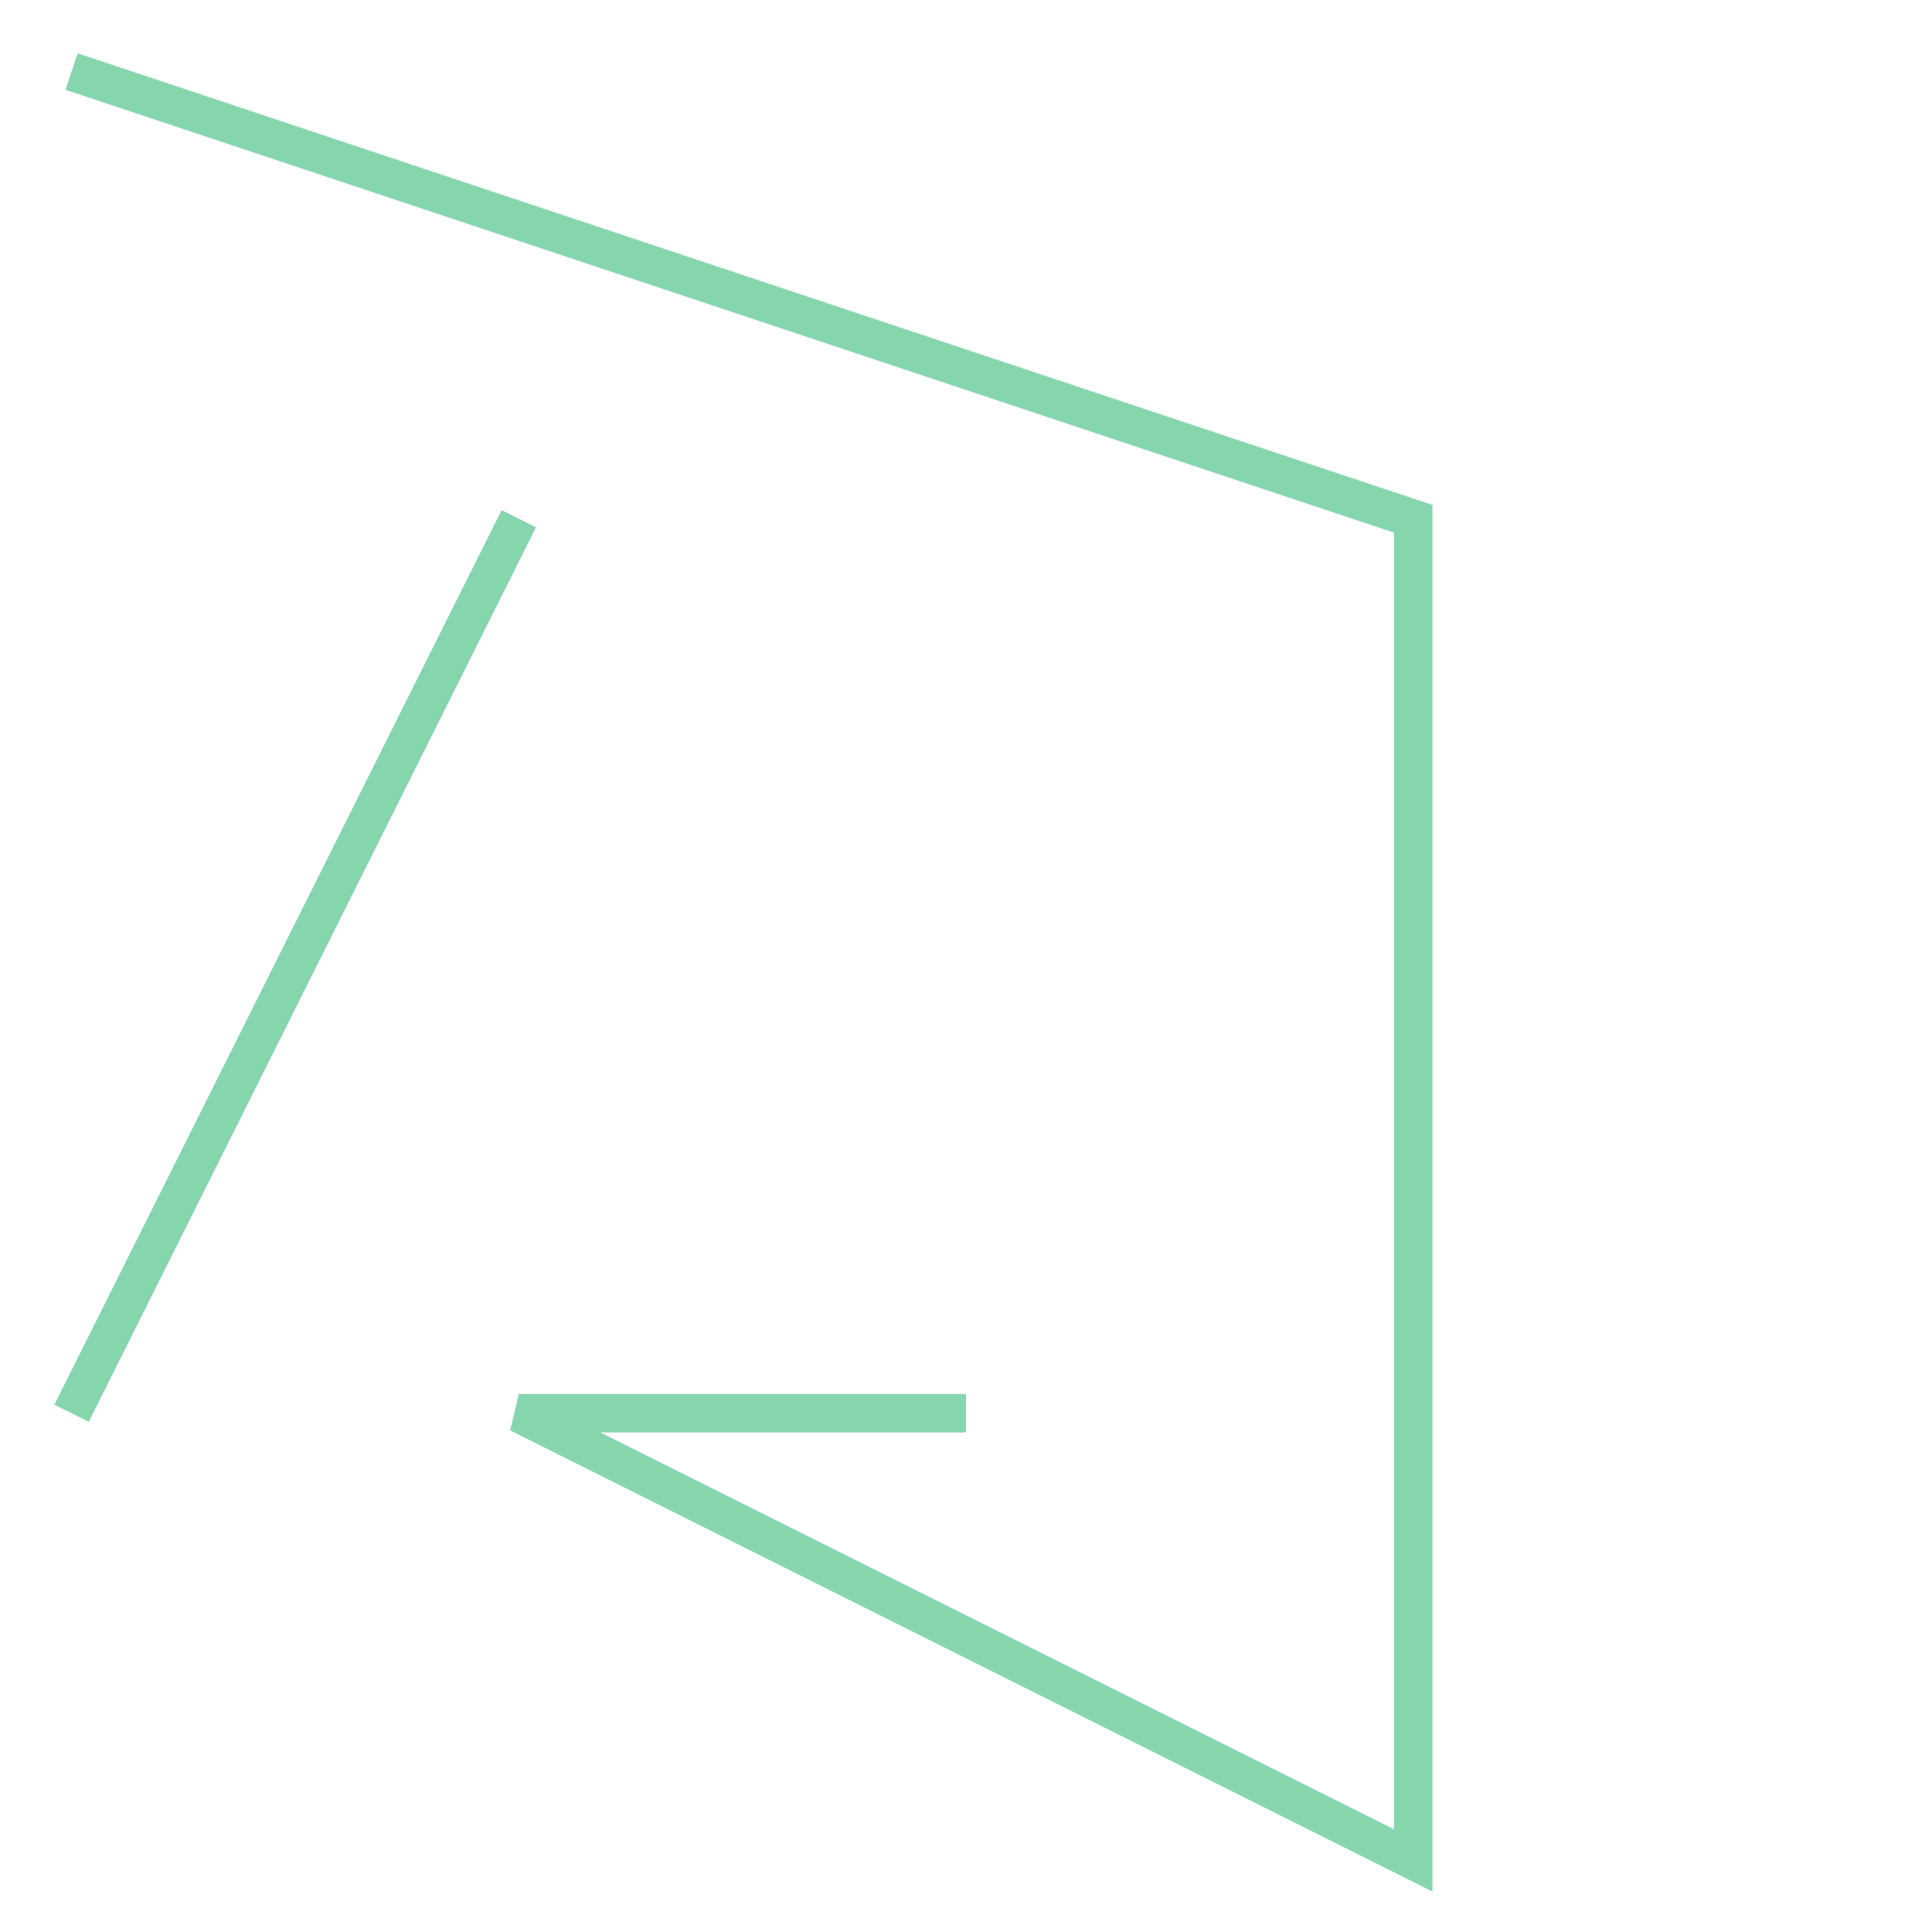
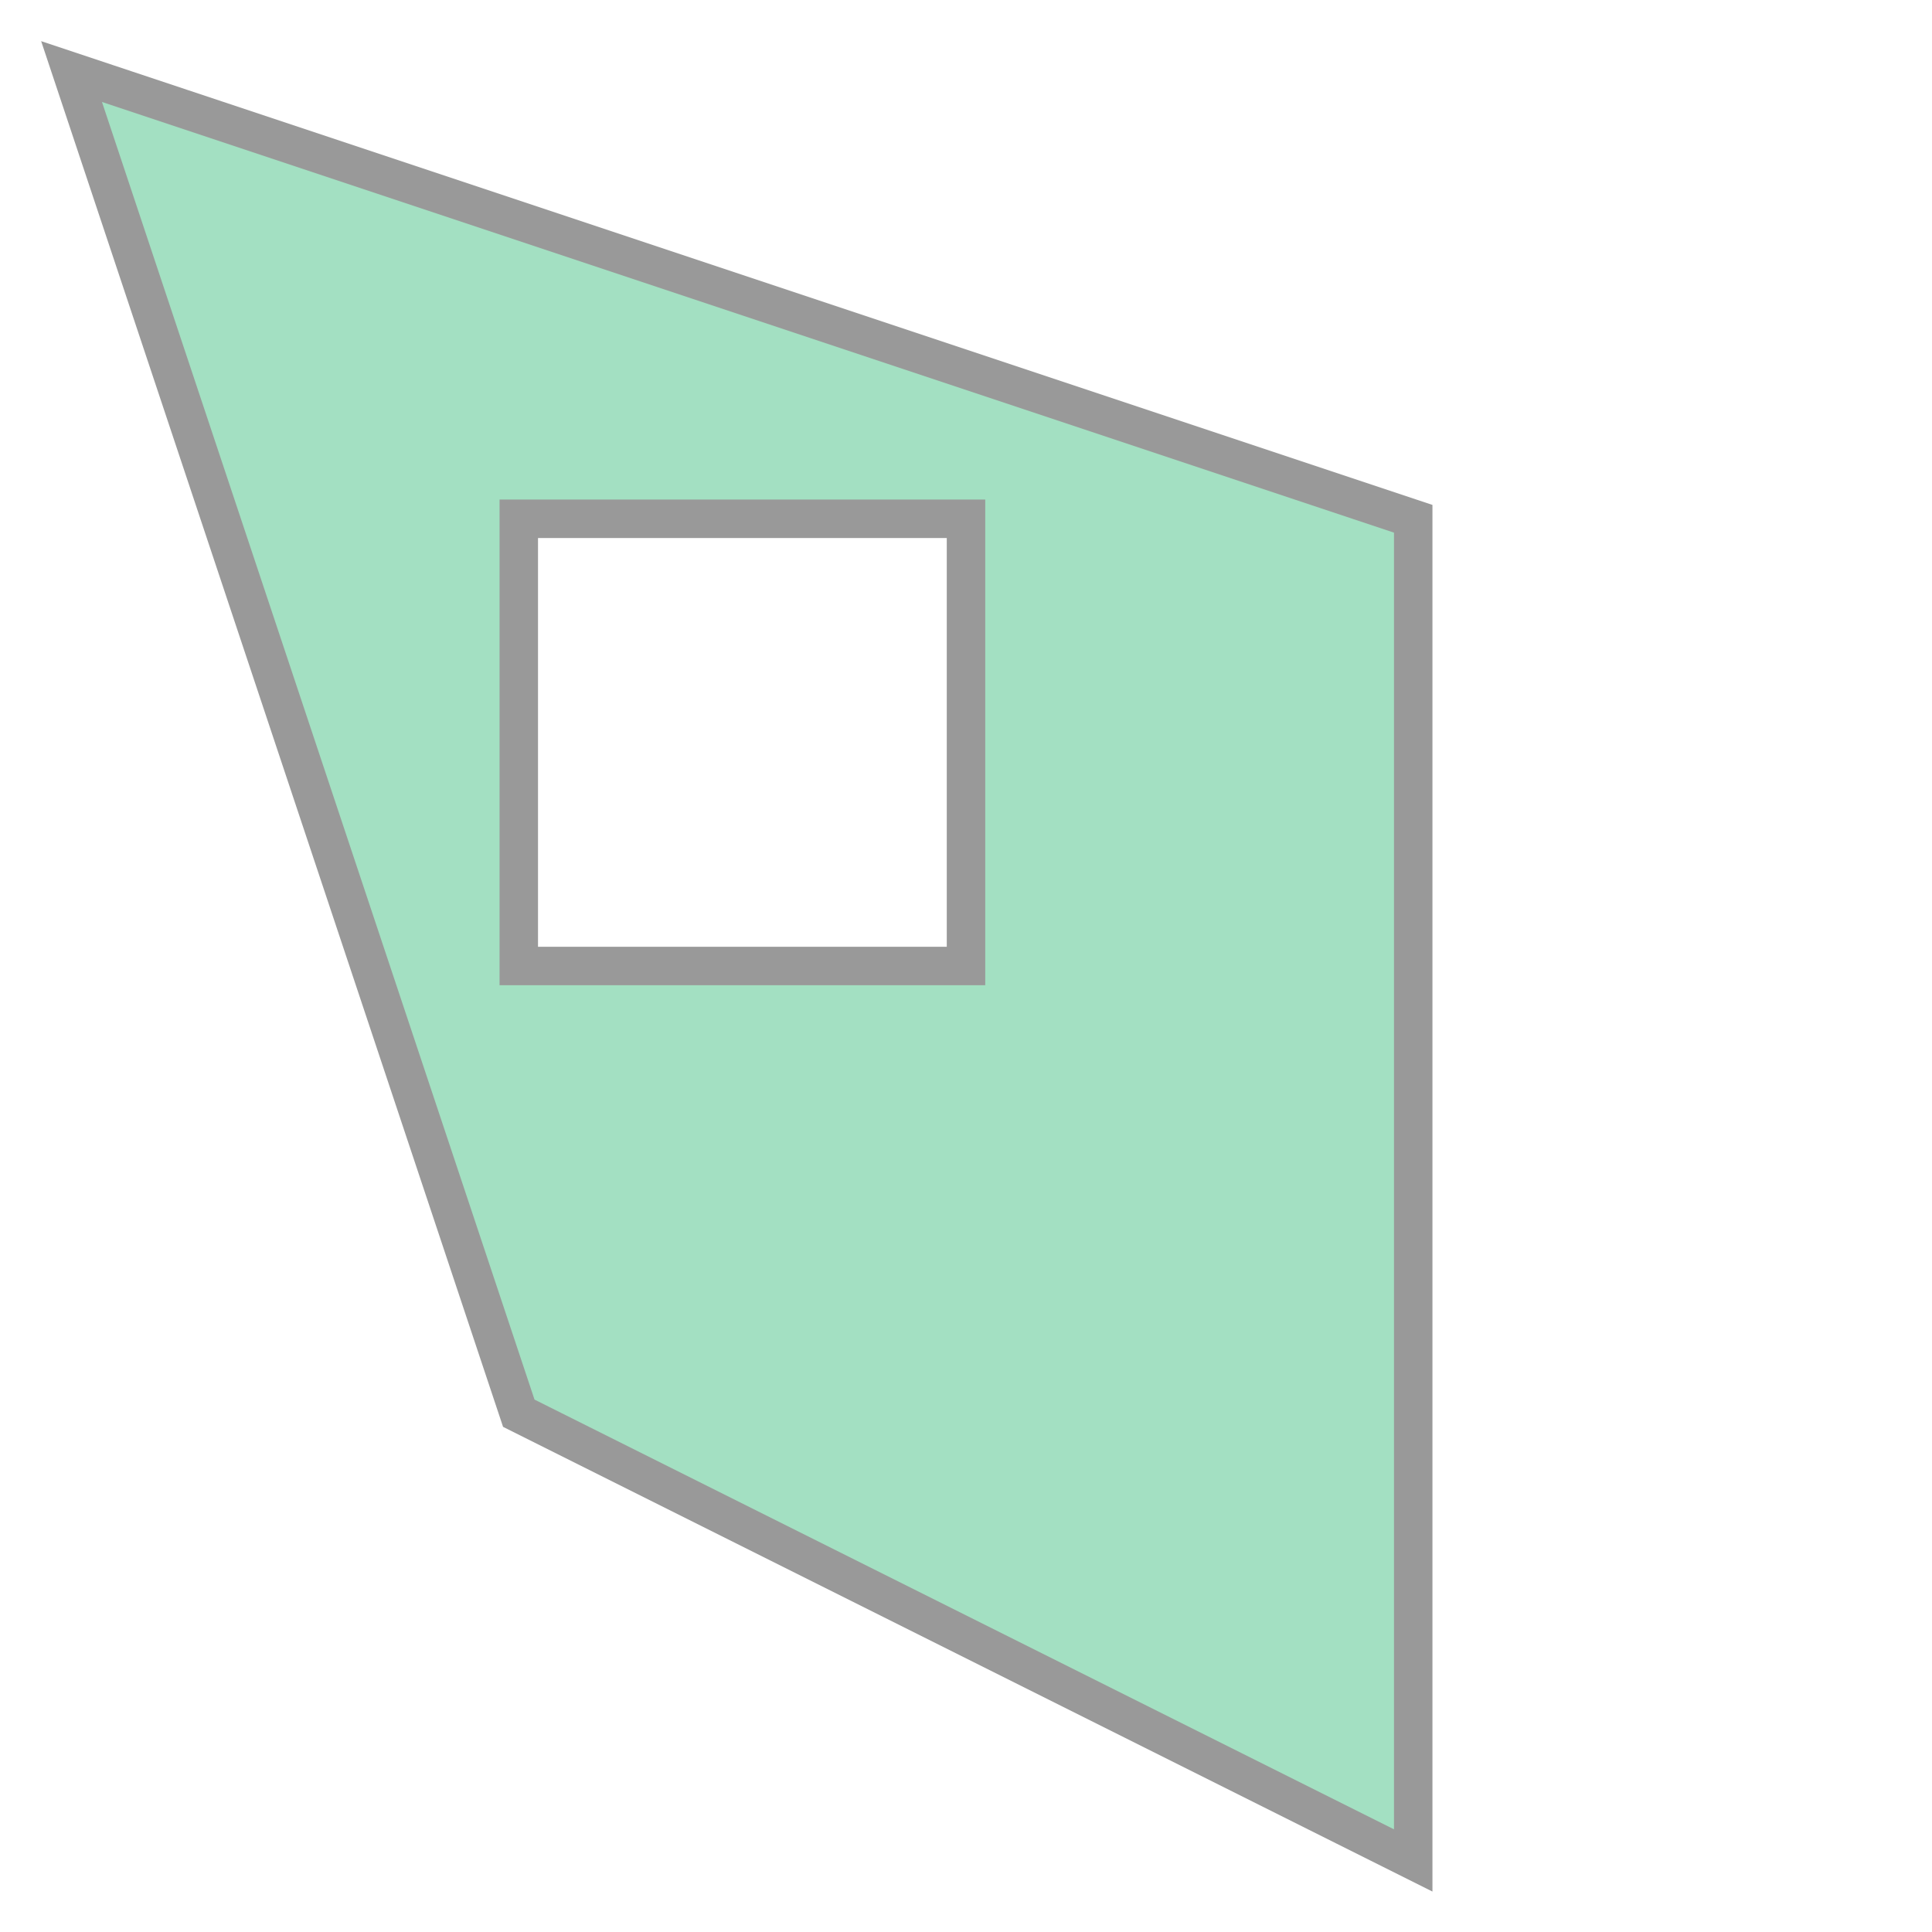
<svg xmlns="http://www.w3.org/2000/svg" width="100.0" height="100.0" viewBox="0.84 0.84 3.32 4.32" preserveAspectRatio="xMinYMin meet">
  <g transform="matrix(1,0,0,-1,0,6.0)">
-     <g>
-       <polyline fill="none" stroke="#66cc99" stroke-width="0.086" points="1.0,5.0 4.0,4.0 4.0,1.0 2.0,2.0 3.0,2.0" opacity="0.8" />
-       <polyline fill="none" stroke="#66cc99" stroke-width="0.086" points="1.0,2.0 2.0,4.0" opacity="0.8" />
-     </g>
+     <path fill-rule="evenodd" fill="#66cc99" stroke="#555555" stroke-width="0.086" opacity="0.6" d="M 1.0,5.0 L 2.0,2.0 L 4.0,1.0 L 4.0,4.0 L 1.0,5.0 z M 2.0,4.0 L 3.0,4.0 L 3.0,3.0 L 2.0,3.0 L 2.0,4.0 z" />
  </g>
</svg>
